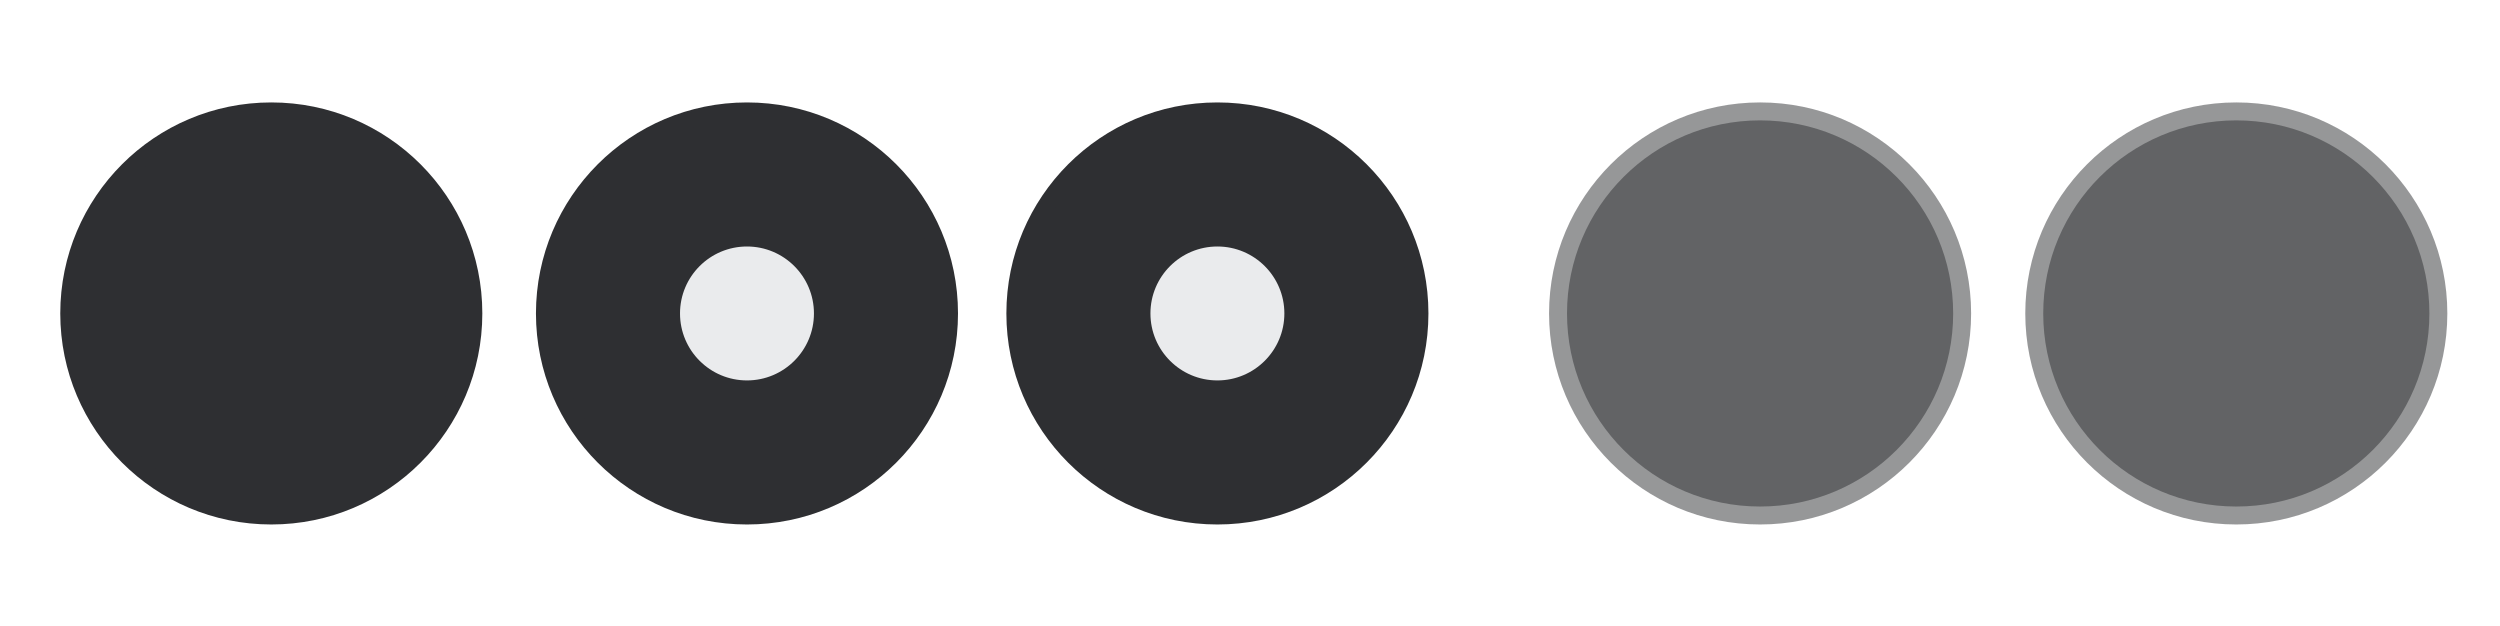
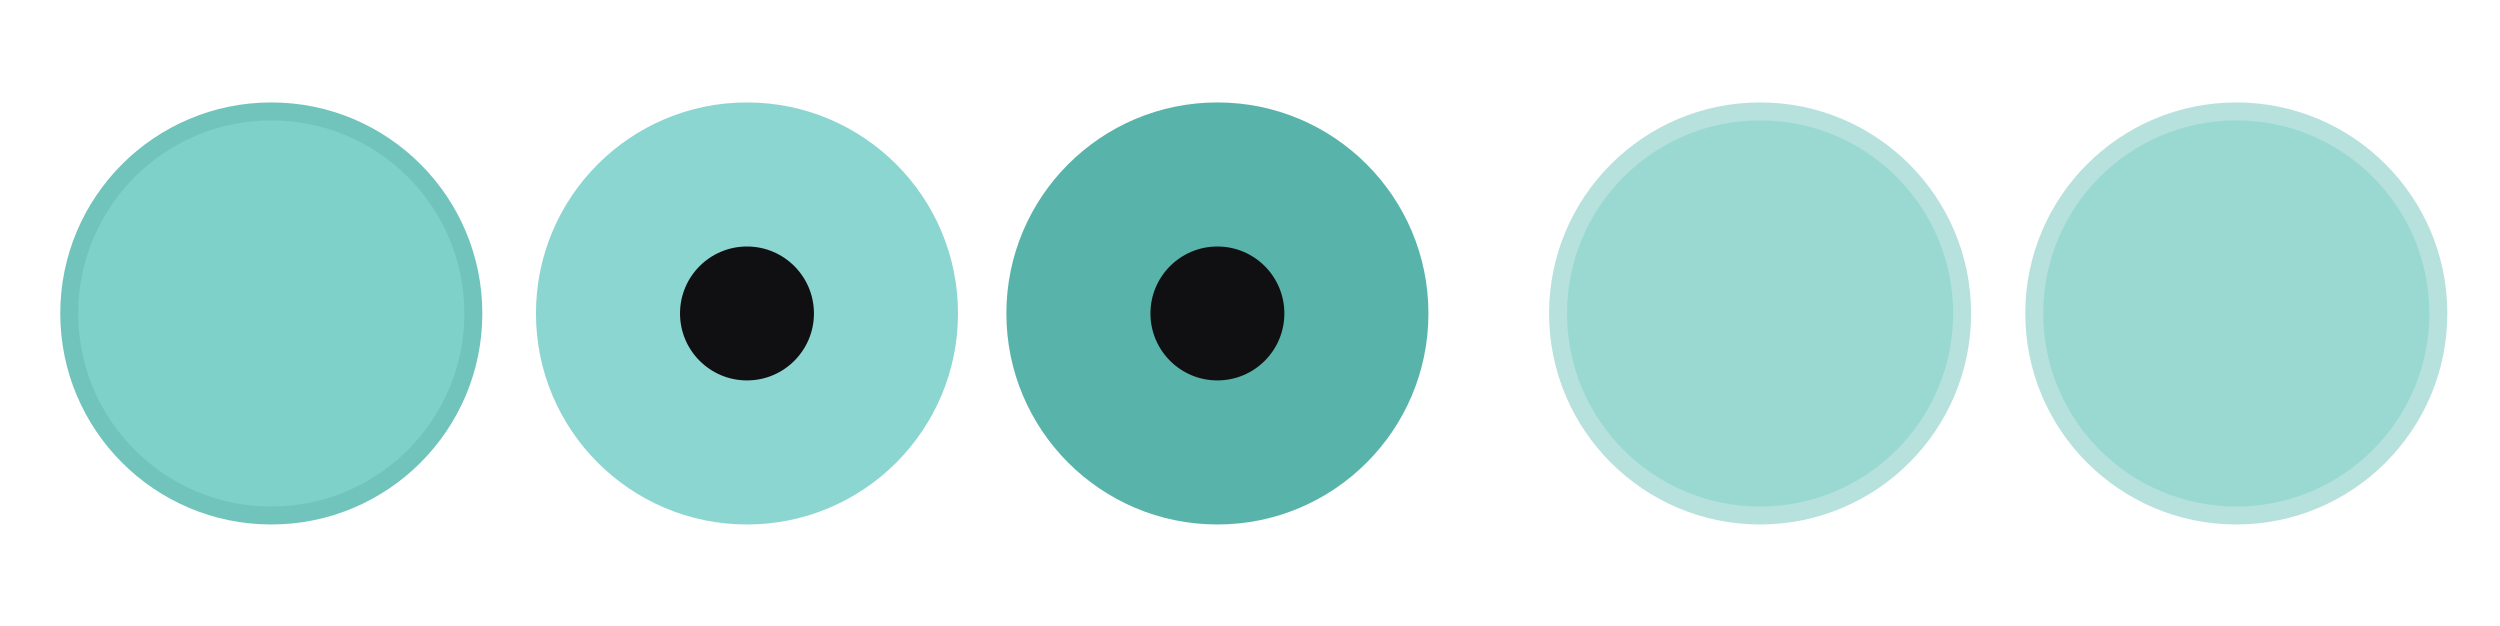
<svg xmlns="http://www.w3.org/2000/svg" xmlns:xlink="http://www.w3.org/1999/xlink" width="119.467" height="29.867" id="svg4428" version="1.1">
  <defs id="defs4430">
    <linearGradient id="linearGradient3913">
-       <stop style="stop-color:#eaebed;stop-opacity:1;" offset="0" id="stop3915" />
-       <stop id="stop3921" offset="0.5" style="stop-color:#eaebed;stop-opacity:0.498;" />
-       <stop style="stop-color:#eaebed;stop-opacity:0;" offset="1" id="stop3917" />
+       <stop style="stop-color:#ffffff;stop-opacity:1;" offset="0" id="stop3915" />
+       <stop id="stop3921" offset="0.5" style="stop-color:#ffffff;stop-opacity:0.498;" />
+       <stop style="stop-color:#ffffff;stop-opacity:0;" offset="1" id="stop3917" />
    </linearGradient>
    <linearGradient id="linearGradient3868">
-       <stop style="stop-color:#232426;stop-opacity:1;" offset="0" id="stop3870" />
-       <stop style="stop-color:#232426;stop-opacity:1;" offset="1" id="stop3872" />
+       <stop style="stop-color:#5a5a5a;stop-opacity:1;" offset="0" id="stop3870" />
+       <stop style="stop-color:#646464;stop-opacity:1;" offset="1" id="stop3872" />
    </linearGradient>
    <linearGradient id="linearGradient3813">
-       <stop style="stop-color:#232426;stop-opacity:1;" offset="0" id="stop3815" />
-       <stop style="stop-color:#232426;stop-opacity:1;" offset="1" id="stop3817" />
+       <stop style="stop-color:#666666;stop-opacity:1;" offset="0" id="stop3815" />
+       <stop style="stop-color:#636363;stop-opacity:1;" offset="1" id="stop3817" />
    </linearGradient>
    <linearGradient id="linearGradient3787">
-       <stop style="stop-color:#2e2f32;stop-opacity:1;" offset="0" id="stop3789" />
-       <stop style="stop-color:#2e2f32;stop-opacity:1;" offset="1" id="stop3791" />
+       <stop style="stop-color:#e5e5df;stop-opacity:1;" offset="0" id="stop3789" />
+       <stop style="stop-color:#dadad4;stop-opacity:1;" offset="1" id="stop3791" />
    </linearGradient>
    <linearGradient id="linearGradient3806-3-5-6">
-       <stop style="stop-color:#232426;stop-opacity:1;" offset="0" id="stop3808-6-9-1" />
-       <stop style="stop-color:#232426;stop-opacity:1;" offset="1" id="stop3810-4-6-3" />
+       <stop style="stop-color:#303030;stop-opacity:1;" offset="0" id="stop3808-6-9-1" />
+       <stop style="stop-color:#232323;stop-opacity:1;" offset="1" id="stop3810-4-6-3" />
    </linearGradient>
    <linearGradient xlink:href="#linearGradient3787" id="linearGradient3793" x1="40" y1="1044.362" x2="40" y2="1032.362" gradientUnits="userSpaceOnUse" />
    <linearGradient xlink:href="#linearGradient3787" id="linearGradient3828" gradientUnits="userSpaceOnUse" x1="40" y1="1044.362" x2="40" y2="1032.362" gradientTransform="matrix(1.166667,0,0,1.076923,-6.5,-80.33555)" />
    <linearGradient xlink:href="#linearGradient3787-8" id="linearGradient3835" gradientUnits="userSpaceOnUse" gradientTransform="matrix(1.166667,0,0,1.076923,-35.5,-1105.698)" x1="40" y1="1044.362" x2="40" y2="1032.362" />
    <linearGradient xlink:href="#linearGradient3787-8" id="linearGradient3835-4" gradientUnits="userSpaceOnUse" gradientTransform="matrix(1.166667,0,0,1.076923,-35.5,-1105.698)" x1="40" y1="1044.362" x2="40" y2="1032.362" />
    <linearGradient id="linearGradient3787-8">
-       <stop style="stop-color:#2e2f32;stop-opacity:1;" offset="0" id="stop3789-2" />
-       <stop style="stop-color:#2e2f32;stop-opacity:1;" offset="1" id="stop3791-6" />
+       <stop style="stop-color:#f5f5ee;stop-opacity:1;" offset="0" id="stop3789-2" />
+       <stop style="stop-color:#e6e6df;stop-opacity:1;" offset="1" id="stop3791-6" />
    </linearGradient>
    <linearGradient xlink:href="#linearGradient3787-8" id="linearGradient3835-3" gradientUnits="userSpaceOnUse" gradientTransform="matrix(1.166667,0,0,1.076923,-35.5,-1105.698)" x1="40" y1="1044.362" x2="40" y2="1032.362" />
    <linearGradient id="linearGradient3787-7">
-       <stop style="stop-color:#2e2f32;stop-opacity:1;" offset="0" id="stop3789-3" />
-       <stop style="stop-color:#2e2f32;stop-opacity:1;" offset="1" id="stop3791-3" />
+       <stop style="stop-color:#f5f5ee;stop-opacity:1;" offset="0" id="stop3789-3" />
+       <stop style="stop-color:#e6e6e0;stop-opacity:1;" offset="1" id="stop3791-3" />
    </linearGradient>
    <linearGradient xlink:href="#linearGradient3787" id="linearGradient3807" x1="11" y1="15.75" x2="11" y2="8.25" gradientUnits="userSpaceOnUse" />
    <linearGradient xlink:href="#linearGradient3813" id="linearGradient3819" x1="29.5" y1="15.2" x2="29.5" y2="8.8" gradientUnits="userSpaceOnUse" />
    <linearGradient xlink:href="#linearGradient4231" id="linearGradient3807-1" x1="10" y1="7" x2="10" y2="15.889" gradientUnits="userSpaceOnUse" />
    <linearGradient id="linearGradient4231">
-       <stop id="stop4233" offset="0" style="stop-color:#2e2f32;stop-opacity:1;" />
-       <stop id="stop4239" offset="1" style="stop-color:#2e2f32;stop-opacity:1;" />
+       <stop id="stop4233" offset="0" style="stop-color:#e7e7e1;stop-opacity:1;" />
+       <stop id="stop4239" offset="1" style="stop-color:#dadad3;stop-opacity:1;" />
    </linearGradient>
    <linearGradient xlink:href="#linearGradient4231-1" id="linearGradient3807-1-1" x1="10" y1="15.889" x2="10" y2="7" gradientUnits="userSpaceOnUse" />
    <linearGradient id="linearGradient4231-1">
-       <stop id="stop4233-6" offset="0" style="stop-color:#2e2f32;stop-opacity:1;" />
-       <stop id="stop4239-7" offset="1" style="stop-color:#2e2f32;stop-opacity:1;" />
+       <stop id="stop4233-6" offset="0" style="stop-color:#e5e5de;stop-opacity:1;" />
+       <stop id="stop4239-7" offset="1" style="stop-color:#dadad3;stop-opacity:1;" />
    </linearGradient>
    <linearGradient id="linearGradient4363">
-       <stop style="stop-color:#2e2f32;stop-opacity:1;" offset="0" id="stop4365" />
-       <stop style="stop-color:#2e2f32;stop-opacity:0;" offset="1" id="stop4367" />
+       <stop style="stop-color:#979791;stop-opacity:1;" offset="0" id="stop4365" />
+       <stop style="stop-color:#dadad4;stop-opacity:0;" offset="1" id="stop4367" />
    </linearGradient>
    <linearGradient id="linearGradient4363-7">
-       <stop style="stop-color:#2e2f32;stop-opacity:1;" offset="0" id="stop4365-9" />
-       <stop style="stop-color:#2e2f32;stop-opacity:0;" offset="1" id="stop4367-8" />
+       <stop style="stop-color:#f5f5ef;stop-opacity:1;" offset="0" id="stop4365-9" />
+       <stop style="stop-color:#dadad4;stop-opacity:0;" offset="1" id="stop4367-8" />
    </linearGradient>
    <linearGradient xlink:href="#linearGradient4231-7" id="linearGradient4361" gradientUnits="userSpaceOnUse" gradientTransform="matrix(1.1875,0,0,1,-41.25,0)" x1="248.632" y1="79" x2="248.632" y2="58" />
    <linearGradient id="linearGradient4231-7">
-       <stop id="stop4233-4" offset="0" style="stop-color:#2e2f32;stop-opacity:1;" />
-       <stop id="stop4239-8" offset="1" style="stop-color:#2e2f32;stop-opacity:1;" />
+       <stop id="stop4233-4" offset="0" style="stop-color:#e6e6df;stop-opacity:1;" />
+       <stop id="stop4239-8" offset="1" style="stop-color:#d1d1ca;stop-opacity:1;" />
    </linearGradient>
    <linearGradient xlink:href="#linearGradient4231-7" id="linearGradient3127" gradientUnits="userSpaceOnUse" gradientTransform="matrix(1.1875,0,0,1,-262.25,-55.99998)" x1="248.632" y1="79" x2="248.632" y2="58" />
    <linearGradient xlink:href="#linearGradient4231-7" id="linearGradient3154" gradientUnits="userSpaceOnUse" gradientTransform="matrix(1.1875,0,0,1,-262.25,-55.99998)" x1="248.632" y1="79" x2="248.632" y2="58" />
    <linearGradient xlink:href="#linearGradient4231-7" id="linearGradient3159" gradientUnits="userSpaceOnUse" gradientTransform="matrix(1.1875,0,0,1,-249.25,-54.99998)" x1="248.632" y1="79" x2="248.632" y2="58" />
    <linearGradient xlink:href="#linearGradient4231-7-9" id="linearGradient3159-0" gradientUnits="userSpaceOnUse" gradientTransform="matrix(1.1875,0,0,1,-262.25,-55.99998)" x1="248.632" y1="79" x2="248.632" y2="58" />
    <linearGradient id="linearGradient4231-7-9">
-       <stop id="stop4233-4-2" offset="0" style="stop-color:#2e2f32;stop-opacity:1;" />
-       <stop id="stop4239-8-9" offset="1" style="stop-color:#2e2f32;stop-opacity:1;" />
+       <stop id="stop4233-4-2" offset="0" style="stop-color:#e6e6df;stop-opacity:1;" />
+       <stop id="stop4239-8-9" offset="1" style="stop-color:#d1d1ca;stop-opacity:1;" />
    </linearGradient>
    <linearGradient id="linearGradient4231-5">
-       <stop id="stop4233-41" offset="0" style="stop-color:#2e2f32;stop-opacity:1;" />
-       <stop id="stop4239-73" offset="1" style="stop-color:#2e2f32;stop-opacity:1;" />
+       <stop id="stop4233-41" offset="0" style="stop-color:#e5e5de;stop-opacity:1;" />
+       <stop id="stop4239-73" offset="1" style="stop-color:#dadad3;stop-opacity:1;" />
    </linearGradient>
    <linearGradient xlink:href="#linearGradient4231-7-7" id="linearGradient3159-1" gradientUnits="userSpaceOnUse" gradientTransform="matrix(1.1875,0,0,1,-262.25,-55.99998)" x1="248.632" y1="79" x2="248.632" y2="58" />
    <linearGradient id="linearGradient4231-7-7">
-       <stop id="stop4233-4-7" offset="0" style="stop-color:#2e2f32;stop-opacity:1;" />
-       <stop id="stop4239-8-2" offset="1" style="stop-color:#2e2f32;stop-opacity:1;" />
+       <stop id="stop4233-4-7" offset="0" style="stop-color:#e6e6df;stop-opacity:1;" />
+       <stop id="stop4239-8-2" offset="1" style="stop-color:#d1d1ca;stop-opacity:1;" />
    </linearGradient>
    <linearGradient xlink:href="#linearGradient4231-73" id="linearGradient3807-1-7" x1="10" y1="15.889" x2="10" y2="7" gradientUnits="userSpaceOnUse" />
    <linearGradient id="linearGradient4231-73">
-       <stop id="stop4233-1" offset="0" style="stop-color:#2e2f32;stop-opacity:1;" />
-       <stop id="stop4239-85" offset="1" style="stop-color:#2e2f32;stop-opacity:1;" />
+       <stop id="stop4233-1" offset="0" style="stop-color:#e5e5de;stop-opacity:1;" />
+       <stop id="stop4239-85" offset="1" style="stop-color:#dadad3;stop-opacity:1;" />
    </linearGradient>
    <filter id="filter5355" x="-0.185" width="1.371" y="-0.379" height="1.758">
      <feGaussianBlur stdDeviation="1.207" id="feGaussianBlur5357" />
    </filter>
  </defs>
  <g id="layer1" transform="translate(0,-1092.653)">
    <g id="4" transform="translate(86.4,-3.2)" />
-     <path style="opacity:0;fill:#97989c;fill-opacity:1;stroke:#000000;stroke-width:0.1;stroke-linecap:butt;stroke-linejoin:miter;stroke-miterlimit:4;stroke-dasharray:none;stroke-opacity:1;filter:url(#filter5355)" d="m -22.666,1038.623 h 15.888 c -0.374,-10.748 -15.894,-9.959 -15.888,0 z" id="path3863" transform="matrix(0.998626,0,0,0.9174844,122.4367,158.2753)" />
+     <path style="opacity:0;fill:#6b6b6b;fill-opacity:1;stroke:#000000;stroke-width:0.1;stroke-linecap:butt;stroke-linejoin:miter;stroke-miterlimit:4;stroke-dasharray:none;stroke-opacity:1;filter:url(#filter5355)" d="m -22.666,1038.623 h 15.888 c -0.374,-10.748 -15.894,-9.959 -15.888,0 z" id="path3863" transform="matrix(0.998626,0,0,0.9174844,122.4367,158.2753)" />
    <g id="active-center" transform="matrix(0.02211836,0,0,-0.02211825,2.814838,1117.89)">
-       <path d="m 458.879,7.858 c 251.801,0 455.921,204.125 455.921,455.929 0,251.795 -204.121,455.921 -455.921,455.921 C 207.08,919.709 2.954,715.583 2.954,463.788 2.954,211.983 207.08,7.858 458.879,7.858" style="fill:#2e2f32;fill-opacity:1;fill-rule:evenodd;stroke:none;stroke-width:1.067;enable-background:new" id="path14-3" />
-       <path d="m 458.877,46.638 c 230.384,0 417.15,186.763 417.15,417.15 0,230.379 -186.766,417.141 -417.15,417.141 -230.383,0 -417.15,-186.763 -417.15,-417.141 0,-230.387 186.767,-417.15 417.15,-417.15" style="fill:#2e2f32;fill-opacity:1;fill-rule:evenodd;stroke:none;stroke-width:1.067;enable-background:new" id="path16-6" />
+       <path d="m 458.879,7.858 c 251.801,0 455.921,204.125 455.921,455.929 0,251.795 -204.121,455.921 -455.921,455.921 C 207.08,919.709 2.954,715.583 2.954,463.788 2.954,211.983 207.08,7.858 458.879,7.858" style="fill:#70c4bb;fill-opacity:1;fill-rule:evenodd;stroke:none;stroke-width:1.067;enable-background:new" id="path14-3" />
+       <path d="m 458.877,46.638 c 230.384,0 417.15,186.763 417.15,417.15 0,230.379 -186.766,417.141 -417.15,417.141 -230.383,0 -417.15,-186.763 -417.15,-417.141 0,-230.387 186.767,-417.15 417.15,-417.15" style="fill:#7dd1c8;fill-opacity:1;fill-rule:evenodd;stroke:none;stroke-width:1.067;enable-background:new" id="path16-6" />
    </g>
    <g id="hover-center" transform="matrix(0.02211825,0,0,-0.02211826,25.48017,1117.819)">
-       <path d="m 461.865,4.637 c 251.802,0 455.923,204.125 455.923,455.929 0,251.795 -204.121,455.921 -455.923,455.921 -251.801,0 -455.927,-204.126 -455.927,-455.921 0,-251.805 204.126,-455.929 455.927,-455.929" style="fill:#2e2f32;fill-opacity:1;fill-rule:evenodd;stroke:none;stroke-width:1.067;enable-background:new" id="path14-3-7" />
-       <path d="m 461.863,43.417 c 230.385,0 417.152,186.763 417.152,417.15 0,230.379 -186.767,417.141 -417.152,417.141 -230.384,0 -417.152,-186.763 -417.152,-417.141 0,-230.387 186.768,-417.15 417.152,-417.15" style="fill:#2e2f32;fill-opacity:1;fill-rule:evenodd;stroke:none;stroke-width:1.067;enable-background:new" id="path16-5" />
-       <ellipse cy="-460.562" cx="461.863" id="path4179" style="opacity:1;fill:#eaebed;fill-opacity:1;stroke:none;stroke-width:96.451;stroke-miterlimit:4;stroke-dasharray:none;stroke-opacity:1;enable-background:new" rx="144.677" ry="144.677" transform="scale(1,-1)" />
+       <path d="m 461.865,4.637 c 251.802,0 455.923,204.125 455.923,455.929 0,251.795 -204.121,455.921 -455.923,455.921 -251.801,0 -455.927,-204.126 -455.927,-455.921 0,-251.805 204.126,-455.929 455.927,-455.929" style="fill:#8cd6d2;fill-opacity:1;fill-rule:evenodd;stroke:none;stroke-width:1.067;enable-background:new" id="path14-3-7" />
+       <path d="m 461.863,43.417 c 230.385,0 417.152,186.763 417.152,417.15 0,230.379 -186.767,417.141 -417.152,417.141 -230.384,0 -417.152,-186.763 -417.152,-417.141 0,-230.387 186.768,-417.15 417.152,-417.15" style="fill:#8cd6d2;fill-opacity:1;fill-rule:evenodd;stroke:none;stroke-width:1.067;enable-background:new" id="path16-5" />
+       <ellipse cy="-460.562" cx="461.863" id="path4179" style="opacity:1;fill:#101012;fill-opacity:1;stroke:none;stroke-width:96.451;stroke-miterlimit:4;stroke-dasharray:none;stroke-opacity:1;enable-background:new" rx="144.677" ry="144.677" transform="scale(1,-1)" />
    </g>
    <g id="pressed-center" transform="matrix(0.02211825,0,0,-0.02211836,47.96021,1117.944)">
-       <path id="path14-2" style="fill:#2e2f32;fill-opacity:1;fill-rule:evenodd;stroke:none;stroke-width:1.067" d="m 461.864,10.287 c 251.802,0 455.923,204.124 455.923,455.927 0,251.794 -204.122,455.919 -455.923,455.919 -251.801,0 -455.927,-204.125 -455.927,-455.919 0,-251.804 204.126,-455.927 455.927,-455.927" />
-       <path id="path16-9" style="fill:#2e2f32;fill-opacity:1;fill-rule:evenodd;stroke:none;stroke-width:1.067" d="m 461.863,49.067 c 230.385,0 417.152,186.762 417.152,417.148 0,230.378 -186.767,417.139 -417.152,417.139 -230.384,0 -417.152,-186.762 -417.152,-417.139 0,-230.386 186.768,-417.148 417.152,-417.148" />
-       <ellipse transform="scale(1,-1)" ry="144.676" rx="144.677" style="opacity:1;fill:#eaebed;fill-opacity:1;stroke:none;stroke-width:96.451;stroke-miterlimit:4;stroke-dasharray:none;stroke-opacity:1;enable-background:new" id="path4179-6" cx="461.863" cy="-466.21" />
+       <path id="path14-2" style="fill:#58b4aa;fill-opacity:1;fill-rule:evenodd;stroke:none;stroke-width:1.067" d="m 461.864,10.287 c 251.802,0 455.923,204.124 455.923,455.927 0,251.794 -204.122,455.919 -455.923,455.919 -251.801,0 -455.927,-204.125 -455.927,-455.919 0,-251.804 204.126,-455.927 455.927,-455.927" />
+       <path id="path16-9" style="fill:#58b4aa;fill-opacity:1;fill-rule:evenodd;stroke:none;stroke-width:1.067" d="m 461.863,49.067 c 230.385,0 417.152,186.762 417.152,417.148 0,230.378 -186.767,417.139 -417.152,417.139 -230.384,0 -417.152,-186.762 -417.152,-417.139 0,-230.386 186.768,-417.148 417.152,-417.148" />
+       <ellipse transform="scale(1,-1)" ry="144.676" rx="144.677" style="opacity:1;fill:#101012;fill-opacity:1;stroke:none;stroke-width:96.451;stroke-miterlimit:4;stroke-dasharray:none;stroke-opacity:1;enable-background:new" id="path4179-6" cx="461.863" cy="-466.21" />
    </g>
-     <g id="inactive-center" transform="matrix(0.02211826,0,0,-0.02211835,73.95945,1117.824)" style="fill:#97989c;fill-opacity:1">
-       <path d="m 458.879,4.875 c 251.801,0 455.925,204.121 455.925,455.925 0,251.796 -204.125,455.921 -455.925,455.921 C 207.079,916.721 2.954,712.596 2.954,460.8 2.954,208.996 207.079,4.875 458.879,4.875" style="fill:#2e2f32;fill-opacity:1;fill-rule:evenodd;stroke:none;stroke-width:1.067;opacity:0.5" id="path14-0" />
-       <path d="m 458.879,43.65 c 230.384,0 417.15,186.763 417.15,417.15 0,230.379 -186.766,417.146 -417.15,417.146 C 228.496,877.946 41.729,691.179 41.729,460.8 41.729,230.413 228.496,43.65 458.879,43.65" style="fill:#2e2f32;fill-opacity:1;fill-rule:evenodd;stroke:none;stroke-width:1.067;opacity:0.5" id="path16-8" />
+     <g id="inactive-center" transform="matrix(0.02211826,0,0,-0.02211835,73.95945,1117.824)" style="fill:#6b6b6b;fill-opacity:1">
+       <path d="m 458.879,4.875 c 251.801,0 455.925,204.121 455.925,455.925 0,251.796 -204.125,455.921 -455.925,455.921 C 207.079,916.721 2.954,712.596 2.954,460.8 2.954,208.996 207.079,4.875 458.879,4.875" style="fill:#70c4bb;fill-opacity:1;fill-rule:evenodd;stroke:none;stroke-width:1.067;opacity:0.5" id="path14-0" />
+       <path d="m 458.879,43.65 c 230.384,0 417.15,186.763 417.15,417.15 0,230.379 -186.766,417.146 -417.15,417.146 C 228.496,877.946 41.729,691.179 41.729,460.8 41.729,230.413 228.496,43.65 458.879,43.65" style="fill:#7dd1c8;fill-opacity:1;fill-rule:evenodd;stroke:none;stroke-width:1.067;opacity:0.5" id="path16-8" />
    </g>
-     <g id="deactivated-center" transform="matrix(0.02211826,0,0,-0.02211835,96.71634,1117.824)" style="fill:#97989c;fill-opacity:1">
-       <path d="m 458.879,4.875 c 251.801,0 455.925,204.121 455.925,455.925 0,251.796 -204.125,455.921 -455.925,455.921 C 207.079,916.721 2.954,712.596 2.954,460.8 2.954,208.996 207.079,4.875 458.879,4.875" style="fill:#2e2f32;fill-opacity:1;fill-rule:evenodd;stroke:none;stroke-width:1.067;opacity:0.5" id="path14-0-0" />
-       <path d="m 458.879,43.65 c 230.384,0 417.15,186.763 417.15,417.15 0,230.379 -186.766,417.146 -417.15,417.146 C 228.496,877.946 41.729,691.179 41.729,460.8 41.729,230.413 228.496,43.65 458.879,43.65" style="fill:#2e2f32;fill-opacity:1;fill-rule:evenodd;stroke:none;stroke-width:1.067;opacity:0.5" id="path16-8-4" />
+     <g id="deactivated-center" transform="matrix(0.02211826,0,0,-0.02211835,96.71634,1117.824)" style="fill:#6b6b6b;fill-opacity:1">
+       <path d="m 458.879,4.875 c 251.801,0 455.925,204.121 455.925,455.925 0,251.796 -204.125,455.921 -455.925,455.921 C 207.079,916.721 2.954,712.596 2.954,460.8 2.954,208.996 207.079,4.875 458.879,4.875" style="fill:#70c4bb;fill-opacity:1;fill-rule:evenodd;stroke:none;stroke-width:1.067;opacity:0.5" id="path14-0-0" />
+       <path d="m 458.879,43.65 c 230.384,0 417.15,186.763 417.15,417.15 0,230.379 -186.766,417.146 -417.15,417.146 C 228.496,877.946 41.729,691.179 41.729,460.8 41.729,230.413 228.496,43.65 458.879,43.65" style="fill:#7dd1c8;fill-opacity:1;fill-rule:evenodd;stroke:none;stroke-width:1.067;opacity:0.5" id="path16-8-4" />
    </g>
  </g>
</svg>
